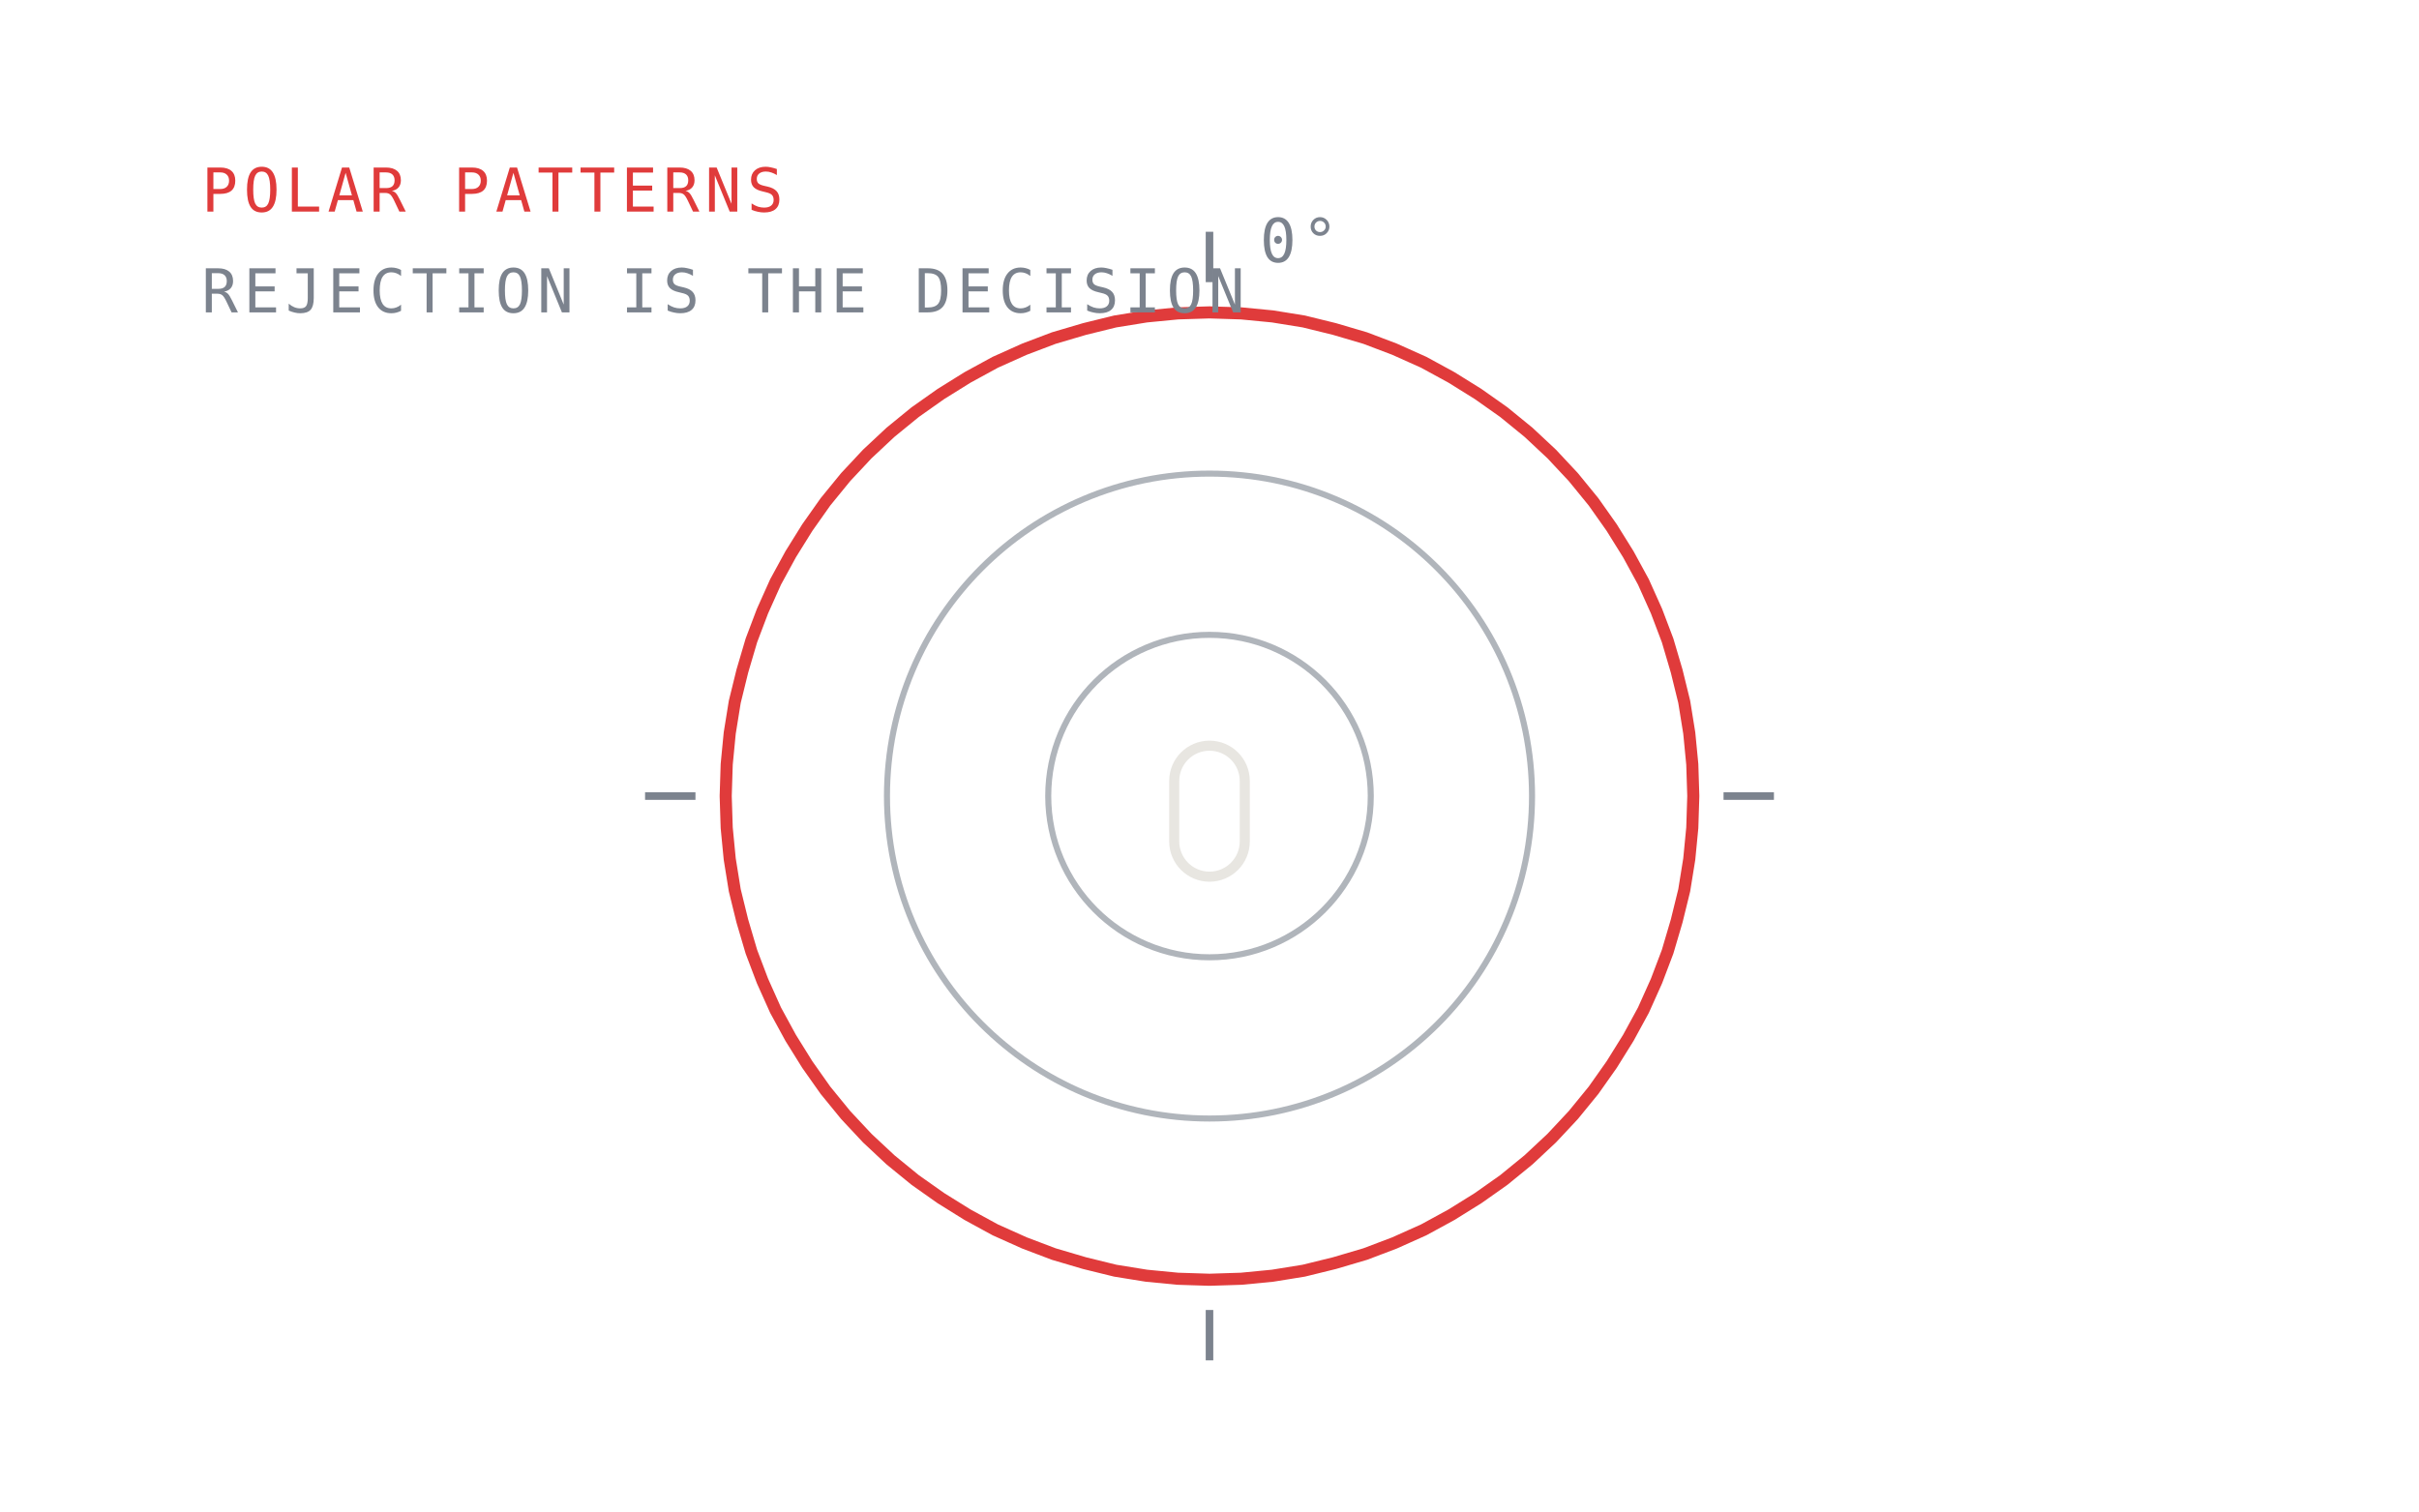
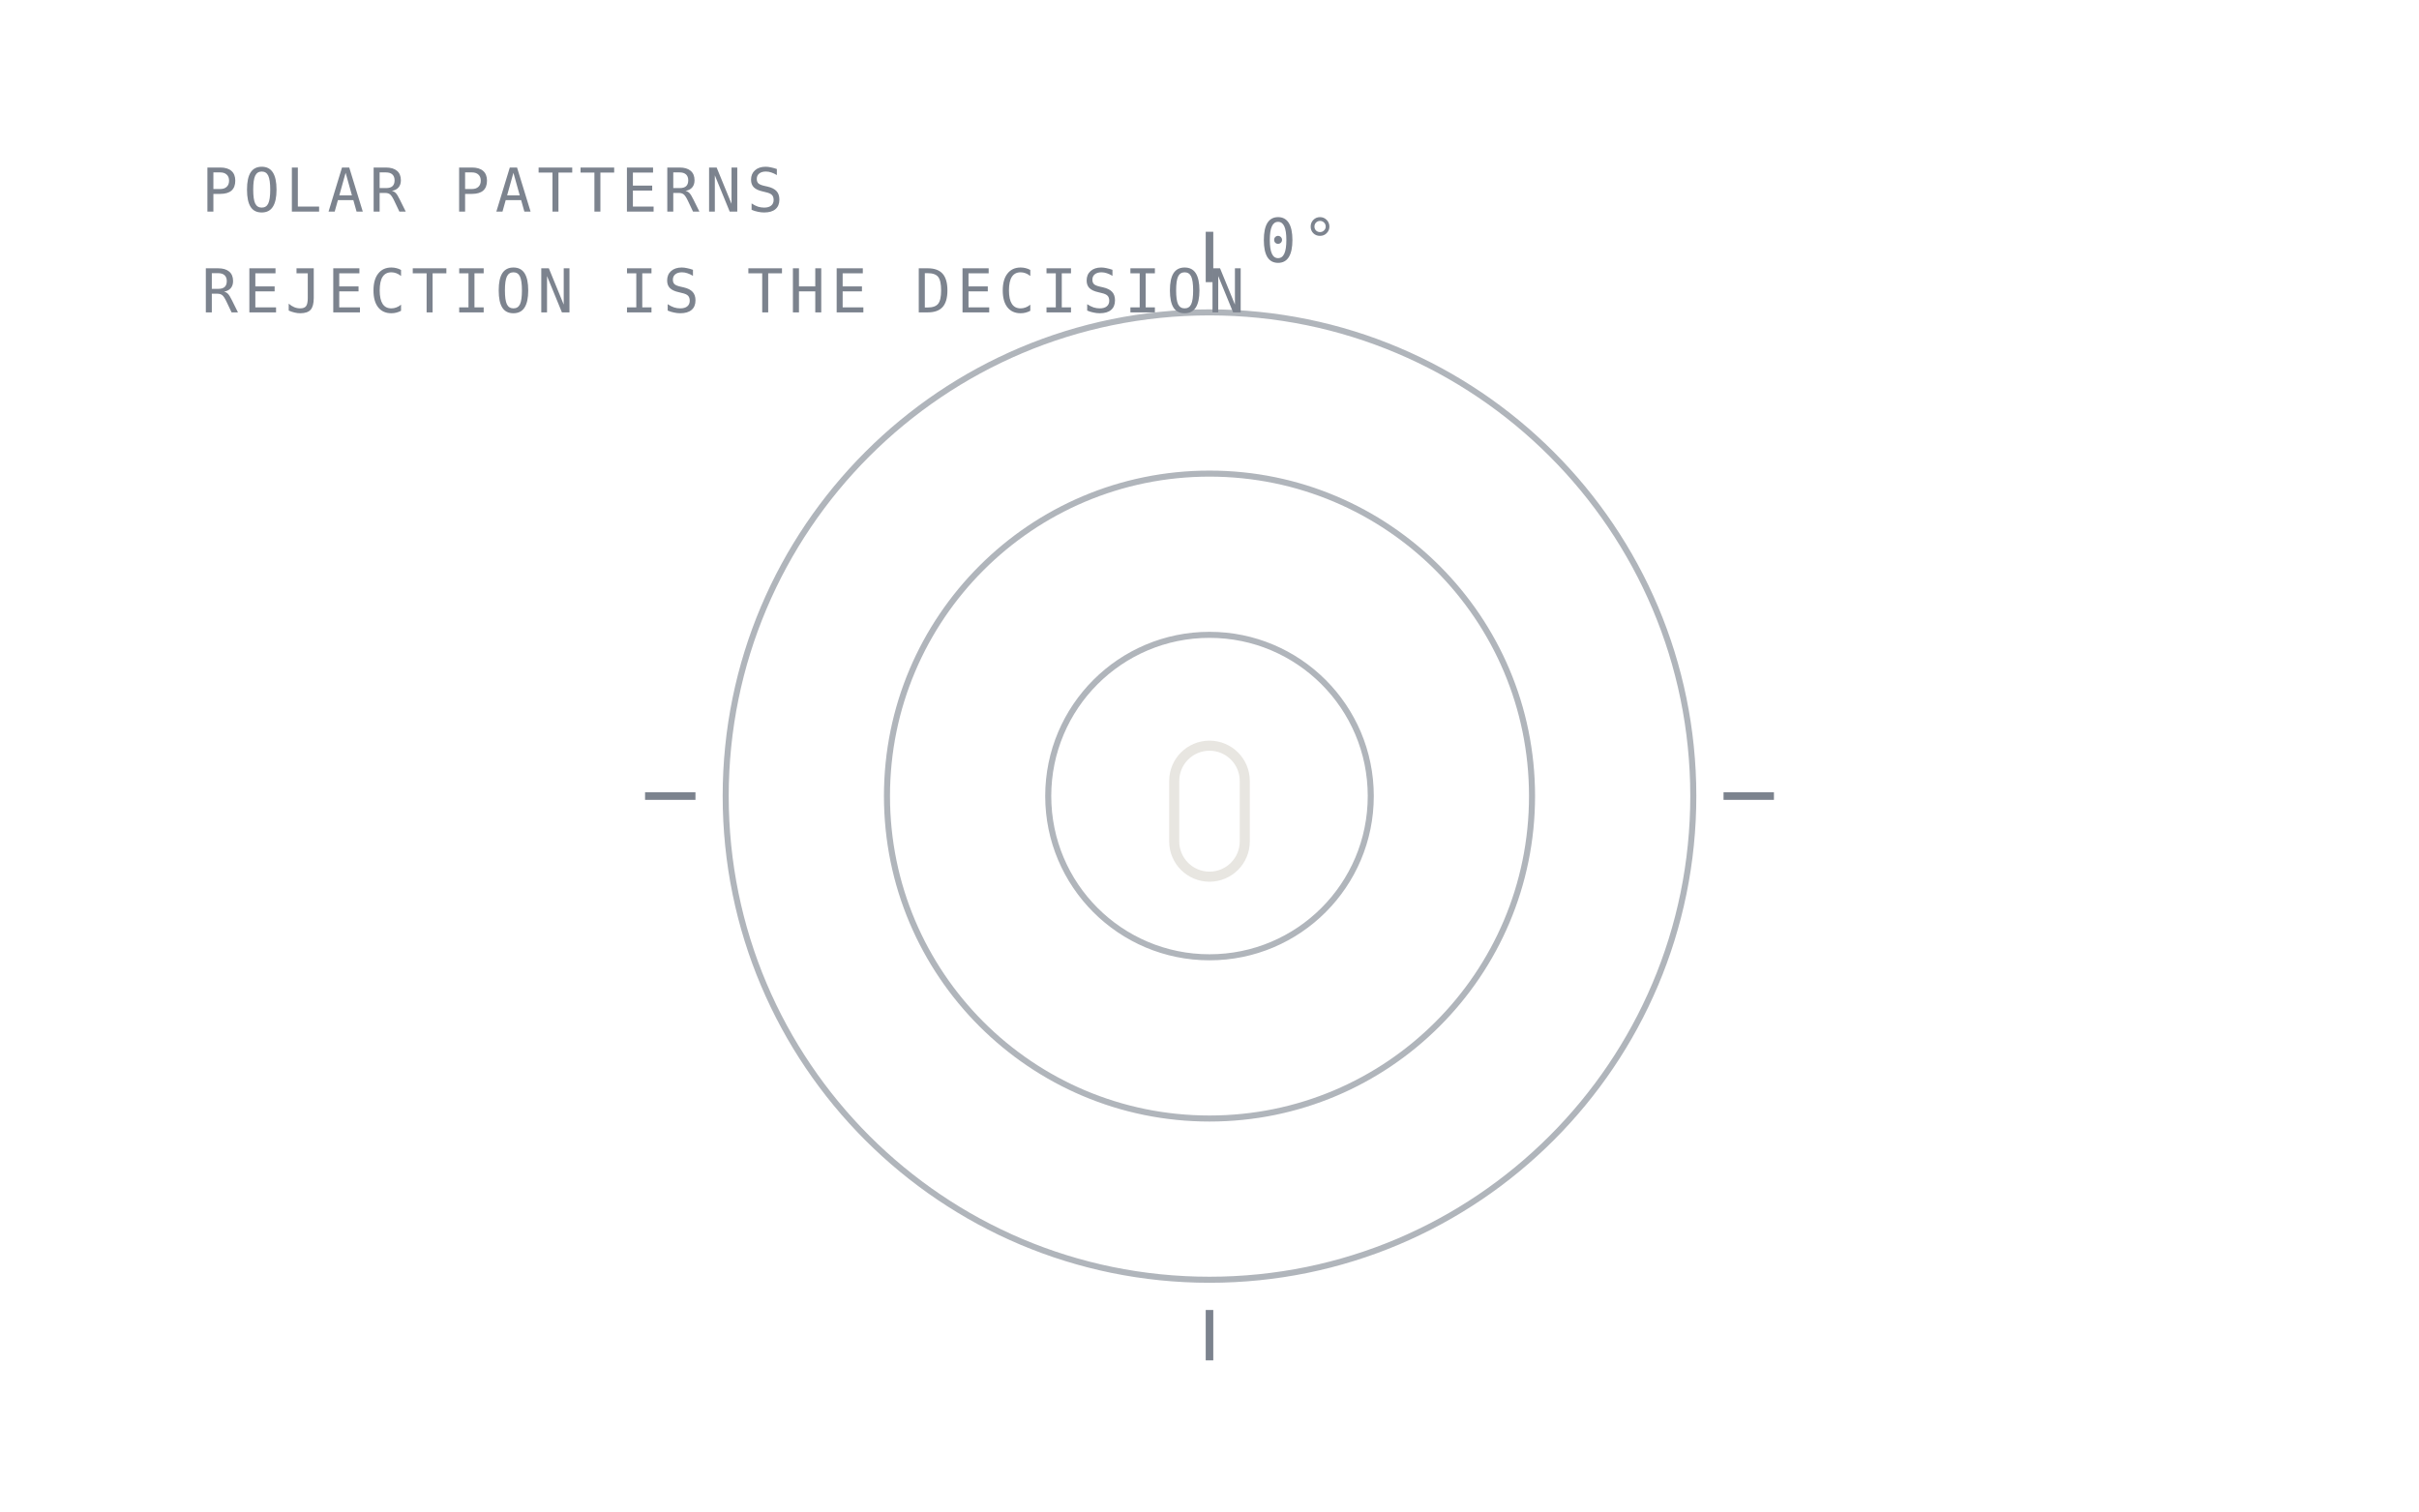
<svg xmlns="http://www.w3.org/2000/svg" class="mp" viewBox="0 0 480 300" width="480" height="300" preserveAspectRatio="xMidYMid meet" fill="none" role="img" aria-label="Morphing between omnidirectional, cardioid, supercardioid and figure-8 pickup patterns">
  <style>
.mp text{font-family:ui-monospace,SFMono-Regular,Menlo,monospace;font-size:var(--ulm-anim-fs,12px);letter-spacing:1.1px;fill:var(--ulm-dim,#7C838E);stroke:none}
.mp .hi{fill:var(--ulm-accent,#E03B3B)}
@keyframes mp-l0{0%,0%{opacity:0}1%,18%{opacity:1}22%,100%{opacity:0}}
.mp-l0{animation:mp-l0 12s linear infinite;opacity:0}
@keyframes mp-l1{0%,23%{opacity:0}26%,43%{opacity:1}47%,100%{opacity:0}}
.mp-l1{animation:mp-l1 12s linear infinite;opacity:0}
@keyframes mp-l2{0%,48%{opacity:0}51%,68%{opacity:1}72%,100%{opacity:0}}
.mp-l2{animation:mp-l2 12s linear infinite;opacity:0}
@keyframes mp-l3{0%,73%{opacity:0}76%,93%{opacity:1}97%,100%{opacity:0}}
.mp-l3{animation:mp-l3 12s linear infinite;opacity:0}
@media (prefers-reduced-motion: reduce){.mp *{animation:none!important}.mp-l1{opacity:1!important}}
</style>
  <circle cx="240" cy="158" r="32" stroke="var(--ulm-dim,#7C838E)" stroke-width="1.2" opacity="0.6" />
  <circle cx="240" cy="158" r="64" stroke="var(--ulm-dim,#7C838E)" stroke-width="1.2" opacity="0.6" />
  <circle cx="240" cy="158" r="96" stroke="var(--ulm-dim,#7C838E)" stroke-width="1.2" opacity="0.6" />
  <path d="M240 46v10M240 260v10M128 158h10M342 158h10" stroke="var(--ulm-dim,#7C838E)" stroke-width="1.5" />
-   <path d="M240.0 62.0L246.3 62.2L252.5 62.8L258.7 63.8L264.8 65.3L270.9 67.1L276.7 69.3L282.5 71.9L288.0 74.9L293.3 78.2L298.4 81.8L303.3 85.8L307.9 90.1L312.2 94.7L316.2 99.6L319.8 104.7L323.1 110.0L326.1 115.5L328.7 121.3L330.9 127.1L332.7 133.2L334.2 139.3L335.2 145.5L335.8 151.7L336.0 158.0L335.8 164.3L335.2 170.5L334.2 176.7L332.7 182.8L330.9 188.9L328.7 194.7L326.1 200.5L323.1 206.0L319.8 211.3L316.2 216.4L312.2 221.3L307.9 225.9L303.3 230.2L298.4 234.2L293.3 237.8L288.0 241.1L282.5 244.1L276.7 246.7L270.9 248.9L264.8 250.7L258.7 252.2L252.5 253.2L246.3 253.8L240.0 254.0L233.7 253.8L227.5 253.2L221.3 252.2L215.2 250.7L209.1 248.9L203.3 246.7L197.5 244.1L192.0 241.1L186.7 237.8L181.6 234.2L176.7 230.2L172.1 225.9L167.8 221.3L163.8 216.4L160.2 211.3L156.9 206.0L153.9 200.5L151.3 194.7L149.1 188.9L147.3 182.8L145.8 176.7L144.8 170.5L144.2 164.3L144.0 158.0L144.2 151.7L144.8 145.5L145.8 139.3L147.3 133.2L149.1 127.1L151.3 121.3L153.9 115.5L156.9 110.0L160.2 104.7L163.8 99.6L167.8 94.7L172.1 90.1L176.7 85.8L181.6 81.8L186.7 78.2L192.0 74.9L197.5 71.9L203.3 69.3L209.1 67.1L215.2 65.3L221.3 63.8L227.5 62.8L233.7 62.2L240.0 62.0Z" stroke="var(--ulm-accent,#E03B3B)" stroke-width="2.4" stroke-linejoin="round">
-     <animate attributeName="d" dur="12s" repeatCount="indefinite" calcMode="spline" keyTimes="0;0.083;0.166;0.25;0.333;0.416;0.5;0.583;0.666;0.75;0.833;1" keySplines=".4 0 .6 1;.4 0 .6 1;.4 0 .6 1;.4 0 .6 1;.4 0 .6 1;.4 0 .6 1;.4 0 .6 1;.4 0 .6 1;.4 0 .6 1;.4 0 .6 1;.4 0 .6 1" values="M240.0 62.0L246.3 62.2L252.5 62.8L258.7 63.8L264.8 65.3L270.9 67.1L276.7 69.3L282.5 71.9L288.0 74.9L293.3 78.2L298.4 81.8L303.3 85.8L307.9 90.1L312.2 94.7L316.2 99.6L319.8 104.7L323.1 110.0L326.1 115.5L328.7 121.3L330.9 127.1L332.7 133.2L334.2 139.3L335.2 145.5L335.8 151.7L336.0 158.0L335.8 164.3L335.2 170.5L334.2 176.7L332.7 182.8L330.9 188.9L328.7 194.7L326.1 200.5L323.1 206.0L319.8 211.3L316.2 216.4L312.2 221.3L307.9 225.9L303.3 230.2L298.4 234.2L293.3 237.8L288.0 241.1L282.5 244.1L276.7 246.7L270.9 248.9L264.8 250.7L258.7 252.2L252.5 253.2L246.3 253.8L240.0 254.0L233.7 253.8L227.5 253.2L221.3 252.2L215.2 250.7L209.1 248.9L203.3 246.7L197.5 244.1L192.0 241.1L186.7 237.8L181.6 234.2L176.7 230.2L172.1 225.9L167.8 221.3L163.8 216.4L160.2 211.3L156.9 206.0L153.9 200.5L151.3 194.7L149.1 188.9L147.3 182.8L145.8 176.7L144.8 170.5L144.2 164.3L144.0 158.0L144.2 151.7L144.8 145.5L145.8 139.3L147.3 133.2L149.1 127.1L151.3 121.3L153.9 115.5L156.9 110.0L160.2 104.7L163.8 99.6L167.8 94.7L172.1 90.1L176.7 85.8L181.6 81.8L186.7 78.2L192.0 74.9L197.5 71.9L203.3 69.3L209.1 67.1L215.2 65.3L221.3 63.8L227.5 62.8L233.7 62.2L240.0 62.0Z;M240.0 62.0L246.3 62.2L252.5 62.8L258.7 63.8L264.8 65.3L270.9 67.1L276.7 69.3L282.5 71.9L288.0 74.9L293.3 78.2L298.4 81.8L303.3 85.8L307.9 90.1L312.2 94.7L316.2 99.6L319.8 104.7L323.1 110.0L326.1 115.5L328.7 121.3L330.9 127.1L332.7 133.2L334.2 139.3L335.2 145.5L335.8 151.7L336.0 158.0L335.8 164.3L335.2 170.5L334.2 176.7L332.7 182.8L330.9 188.9L328.7 194.7L326.1 200.5L323.1 206.0L319.8 211.3L316.2 216.4L312.2 221.3L307.9 225.9L303.3 230.2L298.4 234.2L293.3 237.8L288.0 241.1L282.5 244.1L276.7 246.7L270.9 248.9L264.8 250.7L258.7 252.2L252.5 253.2L246.3 253.8L240.0 254.0L233.7 253.8L227.5 253.2L221.3 252.2L215.2 250.7L209.1 248.9L203.3 246.7L197.5 244.1L192.0 241.1L186.7 237.8L181.6 234.2L176.7 230.2L172.1 225.9L167.8 221.3L163.8 216.4L160.2 211.3L156.9 206.0L153.9 200.5L151.3 194.7L149.1 188.9L147.3 182.8L145.8 176.7L144.8 170.5L144.2 164.3L144.0 158.0L144.2 151.7L144.8 145.5L145.8 139.3L147.3 133.2L149.1 127.1L151.3 121.3L153.9 115.5L156.9 110.0L160.2 104.7L163.8 99.6L167.8 94.7L172.1 90.1L176.7 85.8L181.6 81.8L186.7 78.2L192.0 74.9L197.5 71.9L203.3 69.3L209.1 67.1L215.2 65.3L221.3 63.8L227.5 62.8L233.7 62.2L240.0 62.0Z;M240.0 62.0L246.3 62.3L252.5 63.2L258.5 64.7L264.4 66.9L270.0 69.5L275.3 72.7L280.3 76.3L284.8 80.4L288.8 84.9L292.4 89.7L295.4 94.8L297.9 100.1L299.9 105.5L301.3 111.0L302.1 116.5L302.4 122.0L302.1 127.4L301.3 132.6L300.1 137.6L298.4 142.4L296.3 146.8L293.8 150.9L291.0 154.7L288.0 158.0L284.8 160.9L281.4 163.4L277.9 165.5L274.4 167.2L270.8 168.5L267.4 169.3L264.0 169.8L260.8 170.0L257.7 169.9L254.9 169.4L252.3 168.8L249.9 167.9L247.9 167.0L246.0 165.9L244.5 164.7L243.2 163.6L242.2 162.4L241.4 161.4L240.8 160.4L240.4 159.6L240.2 158.9L240.1 158.4L240.0 158.1L240.0 158.0L240.0 158.1L239.9 158.4L239.8 158.9L239.6 159.6L239.2 160.4L238.6 161.4L237.8 162.4L236.8 163.6L235.5 164.7L234.0 165.9L232.1 167.0L230.1 167.9L227.7 168.8L225.1 169.4L222.3 169.9L219.2 170.0L216.0 169.8L212.6 169.3L209.2 168.5L205.6 167.2L202.1 165.5L198.6 163.4L195.2 160.9L192.0 158.0L189.0 154.7L186.2 150.9L183.7 146.8L181.6 142.4L179.9 137.6L178.7 132.6L177.9 127.4L177.6 122.0L177.9 116.5L178.7 111.0L180.1 105.5L182.1 100.1L184.6 94.8L187.6 89.7L191.2 84.9L195.2 80.4L199.7 76.3L204.7 72.7L210.0 69.5L215.6 66.9L221.5 64.7L227.5 63.2L233.7 62.3L240.0 62.0Z;M240.0 62.0L246.3 62.3L252.5 63.2L258.5 64.7L264.4 66.9L270.0 69.5L275.3 72.7L280.3 76.3L284.8 80.4L288.8 84.9L292.4 89.7L295.4 94.8L297.9 100.1L299.9 105.5L301.3 111.0L302.1 116.5L302.4 122.0L302.1 127.4L301.3 132.6L300.1 137.6L298.4 142.4L296.3 146.8L293.8 150.9L291.0 154.7L288.0 158.0L284.8 160.9L281.4 163.4L277.9 165.5L274.4 167.2L270.8 168.5L267.4 169.3L264.0 169.8L260.8 170.0L257.7 169.9L254.9 169.4L252.3 168.8L249.9 167.9L247.9 167.0L246.0 165.9L244.5 164.7L243.2 163.6L242.2 162.4L241.4 161.4L240.8 160.4L240.4 159.6L240.2 158.9L240.1 158.4L240.0 158.1L240.0 158.0L240.0 158.1L239.9 158.4L239.8 158.9L239.6 159.6L239.2 160.4L238.6 161.4L237.8 162.4L236.8 163.6L235.5 164.7L234.0 165.9L232.1 167.0L230.1 167.9L227.7 168.8L225.1 169.4L222.3 169.9L219.2 170.0L216.0 169.8L212.6 169.3L209.2 168.5L205.6 167.2L202.1 165.5L198.6 163.4L195.2 160.9L192.0 158.0L189.0 154.7L186.2 150.9L183.7 146.8L181.6 142.4L179.9 137.6L178.7 132.6L177.9 127.4L177.6 122.0L177.9 116.5L178.7 111.0L180.1 105.5L182.1 100.1L184.6 94.8L187.6 89.7L191.2 84.9L195.2 80.4L199.7 76.3L204.7 72.7L210.0 69.5L215.6 66.9L221.5 64.7L227.5 63.2L233.7 62.3L240.0 62.0Z;M240.0 62.0L246.3 62.3L252.5 63.2L258.5 64.7L264.4 66.9L270.0 69.5L275.3 72.7L280.3 76.3L284.8 80.4L288.8 84.9L292.4 89.7L295.4 94.8L297.9 100.1L299.9 105.5L301.3 111.0L302.1 116.5L302.4 122.0L302.1 127.4L301.3 132.6L300.1 137.6L298.4 142.4L296.3 146.8L293.8 150.9L291.0 154.7L288.0 158.0L284.8 160.9L281.4 163.4L277.9 165.5L274.4 167.2L270.8 168.5L267.4 169.3L264.0 169.8L260.8 170.0L257.7 169.9L254.9 169.4L252.3 168.8L249.9 167.9L247.9 167.0L246.0 165.9L244.5 164.7L243.2 163.6L242.2 162.4L241.4 161.4L240.8 160.4L240.4 159.6L240.2 158.9L240.1 158.4L240.0 158.1L240.0 158.0L240.0 158.1L239.9 158.4L239.8 158.9L239.6 159.6L239.2 160.4L238.6 161.4L237.8 162.4L236.8 163.6L235.5 164.7L234.0 165.9L232.1 167.0L230.1 167.9L227.7 168.8L225.1 169.4L222.3 169.9L219.2 170.0L216.0 169.8L212.6 169.3L209.2 168.5L205.6 167.2L202.1 165.5L198.6 163.4L195.2 160.9L192.0 158.0L189.0 154.7L186.2 150.9L183.7 146.8L181.6 142.4L179.9 137.6L178.7 132.6L177.9 127.4L177.6 122.0L177.9 116.5L178.7 111.0L180.1 105.5L182.1 100.1L184.6 94.8L187.6 89.7L191.2 84.9L195.2 80.4L199.7 76.3L204.7 72.7L210.0 69.5L215.6 66.9L221.5 64.7L227.5 63.2L233.7 62.3L240.0 62.0Z;M240.0 62.0L246.3 62.3L252.5 63.3L258.5 65.0L264.3 67.3L269.8 70.1L275.0 73.6L279.7 77.5L283.9 81.9L287.7 86.7L290.8 91.8L293.4 97.1L295.4 102.6L296.7 108.3L297.4 114.0L297.5 119.6L296.9 125.1L295.8 130.5L294.2 135.5L292.0 140.3L289.4 144.8L286.4 148.8L283.0 152.3L279.4 155.4L275.5 158.0L271.5 160.1L267.4 161.6L263.3 162.6L259.2 163.1L255.2 163.2L251.4 162.7L247.9 161.9L244.6 160.6L241.6 159.1L241.0 158.8L243.3 160.9L245.1 163.1L246.6 165.5L247.6 167.9L248.2 170.3L248.4 172.6L248.3 174.8L247.8 176.8L247.0 178.6L245.9 180.1L244.6 181.3L243.2 182.2L241.6 182.8L240.0 183.0L238.4 182.8L236.8 182.2L235.4 181.3L234.1 180.1L233.0 178.6L232.2 176.8L231.7 174.8L231.6 172.6L231.8 170.3L232.4 167.9L233.4 165.5L234.9 163.1L236.7 160.9L239.0 158.8L238.4 159.1L235.4 160.6L232.1 161.9L228.6 162.7L224.8 163.2L220.8 163.1L216.7 162.6L212.6 161.6L208.5 160.1L204.5 158.0L200.6 155.4L197.0 152.3L193.6 148.8L190.6 144.8L188.0 140.3L185.8 135.5L184.2 130.5L183.1 125.1L182.5 119.6L182.6 114.0L183.3 108.3L184.6 102.6L186.6 97.1L189.2 91.8L192.3 86.7L196.1 81.9L200.3 77.5L205.0 73.6L210.2 70.1L215.7 67.3L221.5 65.0L227.5 63.3L233.7 62.3L240.0 62.0Z;M240.0 62.0L246.3 62.3L252.5 63.3L258.5 65.0L264.3 67.3L269.8 70.1L275.0 73.6L279.7 77.5L283.9 81.9L287.7 86.7L290.8 91.8L293.4 97.1L295.4 102.6L296.7 108.3L297.4 114.0L297.5 119.6L296.9 125.1L295.8 130.5L294.2 135.5L292.0 140.3L289.4 144.8L286.4 148.8L283.0 152.3L279.4 155.4L275.5 158.0L271.5 160.1L267.4 161.6L263.3 162.6L259.2 163.1L255.2 163.2L251.4 162.7L247.9 161.9L244.6 160.6L241.6 159.1L241.0 158.8L243.3 160.9L245.1 163.1L246.6 165.5L247.6 167.9L248.2 170.3L248.4 172.6L248.3 174.8L247.8 176.8L247.0 178.6L245.9 180.1L244.6 181.3L243.2 182.2L241.6 182.8L240.0 183.0L238.4 182.8L236.8 182.2L235.4 181.3L234.1 180.1L233.0 178.6L232.2 176.8L231.7 174.8L231.6 172.6L231.8 170.3L232.4 167.9L233.4 165.5L234.9 163.1L236.7 160.9L239.0 158.8L238.4 159.1L235.4 160.6L232.1 161.9L228.6 162.7L224.8 163.2L220.8 163.1L216.7 162.6L212.6 161.6L208.5 160.1L204.5 158.0L200.6 155.4L197.0 152.3L193.6 148.8L190.6 144.8L188.0 140.3L185.8 135.5L184.2 130.5L183.1 125.1L182.5 119.6L182.6 114.0L183.3 108.3L184.6 102.6L186.6 97.1L189.2 91.8L192.3 86.7L196.1 81.9L200.3 77.5L205.0 73.6L210.2 70.1L215.7 67.3L221.5 65.0L227.5 63.3L233.7 62.3L240.0 62.0Z;M240.0 62.0L246.3 62.3L252.5 63.3L258.5 65.0L264.3 67.3L269.8 70.1L275.0 73.6L279.7 77.5L283.9 81.9L287.7 86.7L290.8 91.8L293.4 97.1L295.4 102.6L296.7 108.3L297.4 114.0L297.5 119.6L296.9 125.1L295.8 130.5L294.2 135.5L292.0 140.3L289.4 144.8L286.4 148.8L283.0 152.3L279.4 155.4L275.5 158.0L271.5 160.1L267.4 161.6L263.3 162.6L259.2 163.1L255.2 163.2L251.4 162.7L247.9 161.9L244.6 160.6L241.6 159.1L241.0 158.8L243.3 160.9L245.1 163.1L246.6 165.5L247.6 167.9L248.2 170.3L248.4 172.6L248.3 174.8L247.8 176.8L247.0 178.6L245.9 180.1L244.6 181.3L243.2 182.2L241.6 182.8L240.0 183.0L238.4 182.8L236.8 182.2L235.4 181.3L234.1 180.1L233.0 178.6L232.2 176.8L231.7 174.8L231.6 172.6L231.8 170.3L232.4 167.9L233.4 165.5L234.9 163.1L236.7 160.9L239.0 158.8L238.4 159.1L235.4 160.6L232.1 161.9L228.6 162.7L224.8 163.2L220.8 163.1L216.7 162.6L212.6 161.6L208.5 160.1L204.5 158.0L200.6 155.4L197.0 152.3L193.6 148.8L190.6 144.8L188.0 140.3L185.8 135.5L184.2 130.5L183.1 125.1L182.5 119.6L182.6 114.0L183.3 108.3L184.6 102.6L186.6 97.1L189.2 91.8L192.3 86.7L196.1 81.9L200.3 77.5L205.0 73.6L210.2 70.1L215.7 67.3L221.5 65.0L227.5 63.3L233.7 62.3L240.0 62.0Z;M240.0 62.0L246.3 62.4L252.4 63.6L258.4 65.7L264.0 68.4L269.2 71.9L273.9 76.1L278.1 80.8L281.6 86.0L284.3 91.6L286.4 97.6L287.6 103.7L288.0 110.0L287.6 116.3L286.4 122.4L284.3 128.4L281.6 134.0L278.1 139.2L273.9 143.9L269.2 148.1L264.0 151.6L258.4 154.3L252.4 156.4L246.3 157.6L240.0 158.0L246.3 158.4L252.4 159.6L258.4 161.7L264.0 164.4L269.2 167.9L273.9 172.1L278.1 176.8L281.6 182.0L284.3 187.6L286.4 193.6L287.6 199.7L288.0 206.0L287.6 212.3L286.4 218.4L284.3 224.4L281.6 230.0L278.1 235.2L273.9 239.9L269.2 244.1L264.0 247.6L258.4 250.3L252.4 252.4L246.3 253.6L240.0 254.0L233.7 253.6L227.6 252.4L221.6 250.3L216.0 247.6L210.8 244.1L206.1 239.9L201.9 235.2L198.4 230.0L195.7 224.4L193.6 218.4L192.4 212.3L192.0 206.0L192.4 199.7L193.6 193.6L195.7 187.6L198.4 182.0L201.9 176.8L206.1 172.1L210.8 167.9L216.0 164.4L221.6 161.7L227.6 159.6L233.7 158.4L240.0 158.0L233.7 157.6L227.6 156.4L221.6 154.3L216.0 151.6L210.8 148.1L206.1 143.9L201.9 139.2L198.4 134.0L195.7 128.4L193.6 122.4L192.4 116.3L192.0 110.0L192.4 103.7L193.6 97.6L195.7 91.6L198.4 86.0L201.9 80.8L206.1 76.1L210.8 71.9L216.0 68.4L221.6 65.7L227.6 63.6L233.7 62.4L240.0 62.0Z;M240.0 62.0L246.3 62.4L252.4 63.6L258.4 65.7L264.0 68.4L269.2 71.9L273.9 76.1L278.1 80.8L281.6 86.0L284.3 91.6L286.4 97.6L287.6 103.7L288.0 110.0L287.6 116.3L286.4 122.4L284.3 128.4L281.6 134.0L278.1 139.2L273.9 143.9L269.2 148.1L264.0 151.6L258.4 154.3L252.4 156.4L246.3 157.6L240.0 158.0L246.3 158.4L252.4 159.6L258.4 161.7L264.0 164.4L269.2 167.9L273.9 172.1L278.1 176.8L281.6 182.0L284.3 187.6L286.4 193.6L287.6 199.7L288.0 206.0L287.6 212.3L286.4 218.4L284.3 224.4L281.6 230.0L278.1 235.2L273.9 239.9L269.2 244.1L264.0 247.6L258.4 250.3L252.4 252.4L246.3 253.6L240.0 254.0L233.7 253.6L227.6 252.4L221.6 250.3L216.0 247.6L210.8 244.1L206.1 239.9L201.9 235.2L198.4 230.0L195.7 224.4L193.6 218.4L192.4 212.3L192.0 206.0L192.4 199.7L193.6 193.6L195.7 187.6L198.4 182.0L201.9 176.8L206.1 172.1L210.8 167.9L216.0 164.4L221.6 161.7L227.6 159.6L233.7 158.4L240.0 158.0L233.7 157.6L227.6 156.4L221.6 154.3L216.0 151.6L210.8 148.1L206.1 143.9L201.9 139.2L198.4 134.0L195.7 128.4L193.6 122.4L192.4 116.3L192.0 110.0L192.4 103.7L193.6 97.6L195.7 91.6L198.4 86.0L201.9 80.8L206.1 76.1L210.8 71.9L216.0 68.4L221.6 65.7L227.6 63.6L233.7 62.4L240.0 62.0Z;M240.0 62.0L246.3 62.4L252.4 63.6L258.4 65.7L264.0 68.4L269.2 71.9L273.9 76.1L278.1 80.8L281.6 86.0L284.3 91.6L286.4 97.6L287.6 103.7L288.0 110.0L287.6 116.3L286.4 122.4L284.3 128.4L281.6 134.0L278.1 139.2L273.9 143.9L269.2 148.1L264.0 151.6L258.4 154.3L252.4 156.4L246.3 157.6L240.0 158.0L246.3 158.4L252.4 159.6L258.4 161.7L264.0 164.4L269.2 167.9L273.9 172.1L278.1 176.8L281.6 182.0L284.3 187.6L286.4 193.6L287.6 199.7L288.0 206.0L287.6 212.3L286.4 218.4L284.3 224.4L281.6 230.0L278.1 235.2L273.9 239.9L269.2 244.1L264.0 247.6L258.4 250.3L252.4 252.4L246.3 253.6L240.0 254.0L233.7 253.6L227.6 252.4L221.6 250.3L216.0 247.6L210.8 244.1L206.1 239.9L201.9 235.2L198.4 230.0L195.7 224.4L193.6 218.4L192.4 212.3L192.0 206.0L192.4 199.7L193.6 193.6L195.7 187.6L198.4 182.0L201.9 176.8L206.1 172.1L210.8 167.9L216.0 164.4L221.6 161.7L227.6 159.6L233.7 158.4L240.0 158.0L233.7 157.6L227.6 156.4L221.6 154.3L216.0 151.6L210.8 148.1L206.1 143.9L201.9 139.2L198.4 134.0L195.7 128.4L193.6 122.4L192.4 116.3L192.0 110.0L192.4 103.7L193.6 97.6L195.7 91.6L198.4 86.0L201.9 80.8L206.1 76.1L210.8 71.9L216.0 68.4L221.6 65.7L227.6 63.6L233.7 62.4L240.0 62.0Z;M240.0 62.0L246.3 62.2L252.5 62.8L258.7 63.8L264.8 65.3L270.9 67.1L276.7 69.3L282.5 71.9L288.0 74.9L293.3 78.2L298.4 81.8L303.3 85.8L307.9 90.1L312.2 94.7L316.2 99.6L319.8 104.7L323.1 110.0L326.1 115.5L328.7 121.3L330.9 127.1L332.7 133.2L334.2 139.3L335.2 145.5L335.8 151.7L336.0 158.0L335.8 164.3L335.2 170.5L334.2 176.7L332.7 182.8L330.9 188.9L328.7 194.7L326.1 200.5L323.1 206.0L319.8 211.3L316.2 216.4L312.2 221.3L307.9 225.9L303.3 230.2L298.4 234.2L293.3 237.8L288.0 241.1L282.5 244.1L276.7 246.7L270.9 248.9L264.8 250.7L258.7 252.2L252.5 253.2L246.3 253.8L240.0 254.0L233.7 253.8L227.5 253.2L221.3 252.2L215.2 250.7L209.1 248.9L203.3 246.7L197.5 244.1L192.0 241.1L186.7 237.8L181.6 234.2L176.7 230.2L172.1 225.9L167.8 221.3L163.8 216.4L160.2 211.3L156.9 206.0L153.9 200.5L151.3 194.7L149.1 188.9L147.3 182.8L145.8 176.7L144.8 170.5L144.2 164.3L144.0 158.0L144.2 151.7L144.8 145.5L145.8 139.3L147.3 133.2L149.1 127.1L151.3 121.3L153.9 115.5L156.9 110.0L160.2 104.7L163.8 99.6L167.8 94.7L172.1 90.1L176.7 85.8L181.6 81.8L186.7 78.2L192.0 74.9L197.5 71.9L203.3 69.3L209.1 67.1L215.2 65.3L221.3 63.8L227.5 62.8L233.7 62.2L240.0 62.0Z" />
-   </path>
+   <path class="mp-l0" d="M240.0 62.0L246.3 62.2L252.5 62.8L258.7 63.8L264.8 65.3L270.9 67.1L276.7 69.3L282.5 71.9L288.0 74.9L293.3 78.2L298.4 81.8L303.3 85.8L307.9 90.1L312.2 94.7L316.2 99.6L319.8 104.7L323.1 110.0L326.1 115.5L328.7 121.3L330.9 127.1L332.7 133.2L334.2 139.3L335.2 145.5L335.8 151.7L336.0 158.0L335.8 164.3L335.2 170.5L334.2 176.7L332.7 182.8L330.9 188.9L328.7 194.7L326.1 200.5L323.1 206.0L319.8 211.3L316.2 216.4L312.2 221.3L307.9 225.9L303.3 230.2L298.4 234.2L293.3 237.8L288.0 241.1L282.5 244.1L276.7 246.7L270.9 248.9L264.8 250.7L258.7 252.2L252.5 253.2L246.3 253.8L240.0 254.0L233.7 253.8L227.5 253.2L221.3 252.2L215.2 250.7L209.1 248.9L203.3 246.7L197.5 244.1L192.0 241.1L186.7 237.8L181.6 234.2L176.7 230.2L172.1 225.9L167.8 221.3L163.8 216.4L160.2 211.3L156.9 206.0L153.9 200.5L151.3 194.7L149.1 188.9L147.3 182.8L145.8 176.7L144.8 170.5L144.2 164.3L144.0 158.0L144.2 151.7L144.8 145.5L145.8 139.3L147.3 133.2L149.1 127.1L151.3 121.3L153.9 115.5L156.9 110.0L160.2 104.7L163.8 99.6L167.8 94.7L172.1 90.1L176.7 85.8L181.6 81.8L186.7 78.2L192.0 74.9L197.5 71.9L203.3 69.3L209.1 67.1L215.2 65.3L221.3 63.8L227.5 62.8L233.7 62.2L240.0 62.0Z" stroke="var(--ulm-accent,#E03B3B)" stroke-width="2.4" stroke-linejoin="round" />
+   <path class="mp-l1" d="M240.0 62.0L246.3 62.3L252.5 63.2L258.5 64.7L264.4 66.9L270.0 69.5L275.3 72.7L280.3 76.3L284.8 80.4L288.8 84.9L292.4 89.7L295.4 94.8L297.9 100.1L299.9 105.5L301.3 111.0L302.1 116.5L302.4 122.0L302.1 127.4L301.3 132.6L300.1 137.6L298.4 142.4L296.3 146.8L293.8 150.9L291.0 154.7L288.0 158.0L284.8 160.9L281.4 163.4L277.9 165.5L274.4 167.2L270.8 168.5L267.4 169.3L264.0 169.8L260.8 170.0L257.7 169.9L254.9 169.4L252.3 168.8L249.9 167.9L247.9 167.0L246.0 165.9L244.5 164.7L243.2 163.6L242.2 162.4L241.4 161.4L240.8 160.4L240.4 159.6L240.2 158.9L240.1 158.4L240.0 158.1L240.0 158.0L240.0 158.1L239.9 158.4L239.8 158.9L239.6 159.6L239.2 160.4L238.6 161.4L237.8 162.4L236.8 163.6L235.5 164.7L234.0 165.9L232.1 167.0L230.1 167.9L227.7 168.8L225.1 169.4L222.3 169.9L219.2 170.0L216.0 169.8L212.6 169.3L209.2 168.5L205.6 167.2L202.1 165.5L198.6 163.4L195.2 160.9L192.0 158.0L189.0 154.7L186.2 150.9L183.7 146.8L181.6 142.4L179.9 137.6L178.7 132.6L177.9 127.4L177.6 122.0L177.9 116.5L178.7 111.0L180.1 105.5L182.1 100.1L184.6 94.8L187.6 89.7L191.2 84.9L195.2 80.4L199.7 76.3L204.7 72.7L210.0 69.5L215.6 66.9L221.5 64.7L227.5 63.2L233.7 62.3L240.0 62.0Z" stroke="var(--ulm-accent,#E03B3B)" stroke-width="2.4" stroke-linejoin="round" />
+   <path class="mp-l2" d="M240.0 62.0L246.3 62.3L252.5 63.3L258.5 65.0L264.3 67.3L269.8 70.1L275.0 73.6L279.7 77.5L283.9 81.9L287.7 86.7L290.8 91.8L293.4 97.1L295.4 102.6L296.7 108.3L297.4 114.0L297.5 119.6L296.9 125.1L295.8 130.5L294.2 135.5L292.0 140.3L289.4 144.8L286.4 148.8L283.0 152.3L279.4 155.4L275.5 158.0L271.5 160.1L267.4 161.6L263.3 162.6L259.2 163.1L255.2 163.2L251.4 162.7L247.9 161.9L244.6 160.6L241.6 159.1L241.0 158.8L243.3 160.9L245.1 163.1L246.6 165.5L247.6 167.9L248.2 170.3L248.4 172.6L248.3 174.8L247.8 176.8L247.0 178.6L245.9 180.1L244.6 181.3L243.2 182.2L241.6 182.8L240.0 183.0L238.4 182.8L236.8 182.2L235.4 181.3L234.1 180.1L233.0 178.6L232.2 176.8L231.7 174.8L231.6 172.6L231.8 170.3L232.4 167.9L233.4 165.5L234.9 163.1L236.7 160.9L239.0 158.8L238.4 159.1L235.4 160.6L232.1 161.9L228.6 162.7L224.8 163.2L220.8 163.1L216.7 162.6L212.6 161.6L208.5 160.1L204.5 158.0L200.6 155.4L197.0 152.3L193.6 148.8L190.6 144.8L188.0 140.3L185.8 135.5L184.2 130.5L183.1 125.1L182.5 119.6L182.6 114.0L183.3 108.3L184.6 102.6L186.6 97.1L189.2 91.8L192.3 86.7L196.1 81.9L200.3 77.5L205.0 73.6L210.2 70.1L215.7 67.3L221.5 65.0L227.5 63.3L233.7 62.3L240.0 62.0Z" stroke="var(--ulm-accent,#E03B3B)" stroke-width="2.4" stroke-linejoin="round" />
+   <path class="mp-l3" d="M240.0 62.0L246.3 62.4L252.4 63.6L258.4 65.7L264.0 68.4L269.2 71.9L273.9 76.1L278.1 80.8L281.6 86.0L284.3 91.6L286.4 97.6L287.6 103.7L288.0 110.0L287.6 116.3L286.4 122.4L284.3 128.4L281.6 134.0L278.1 139.2L273.9 143.9L269.2 148.1L264.0 151.6L258.4 154.3L252.4 156.4L246.3 157.6L240.0 158.0L246.3 158.4L252.4 159.6L258.4 161.7L264.0 164.4L269.2 167.9L273.9 172.1L278.1 176.8L281.6 182.0L284.3 187.6L286.4 193.6L287.6 199.7L288.0 206.0L287.6 212.3L286.4 218.4L284.3 224.4L281.6 230.0L278.1 235.2L273.9 239.9L269.2 244.1L264.0 247.6L258.4 250.3L252.4 252.4L246.3 253.6L240.0 254.0L233.7 253.6L227.6 252.4L221.6 250.3L216.0 247.6L210.8 244.1L206.1 239.9L201.9 235.2L198.4 230.0L195.7 224.4L193.6 218.4L192.4 212.3L192.0 206.0L192.4 199.7L193.6 193.6L195.7 187.6L198.4 182.0L201.9 176.8L206.1 172.1L210.8 167.9L216.0 164.4L221.6 161.7L227.6 159.6L233.7 158.4L240.0 158.0L233.7 157.6L227.6 156.4L221.6 154.3L216.0 151.6L210.8 148.1L206.1 143.9L201.9 139.2L198.4 134.0L195.7 128.4L193.6 122.4L192.4 116.3L192.0 110.0L192.4 103.7L193.6 97.6L195.7 91.6L198.4 86.0L201.9 80.8L206.1 76.1L210.8 71.9L216.0 68.4L221.6 65.7L227.6 63.6L233.7 62.4L240.0 62.0Z" stroke="var(--ulm-accent,#E03B3B)" stroke-width="2.4" stroke-linejoin="round" />
  <rect x="233" y="148" width="14" height="26" rx="7" stroke="var(--ulm-line,#E8E6E1)" stroke-width="2" />
  <text x="250" y="52">0°</text>
  <text class="mp-l0" x="40" y="290">OMNIDIRECTIONAL</text>
  <text class="mp-l1" x="40" y="290">CARDIOID</text>
  <text class="mp-l2" x="40" y="290">SUPERCARDIOID</text>
  <text class="mp-l3" x="40" y="290">FIGURE-8</text>
-   <text x="40" y="42" class="hi">POLAR PATTERNS</text>
+   <text x="40" y="42">POLAR PATTERNS</text>
  <text x="40" y="62">REJECTION IS THE DECISION</text>
</svg>
